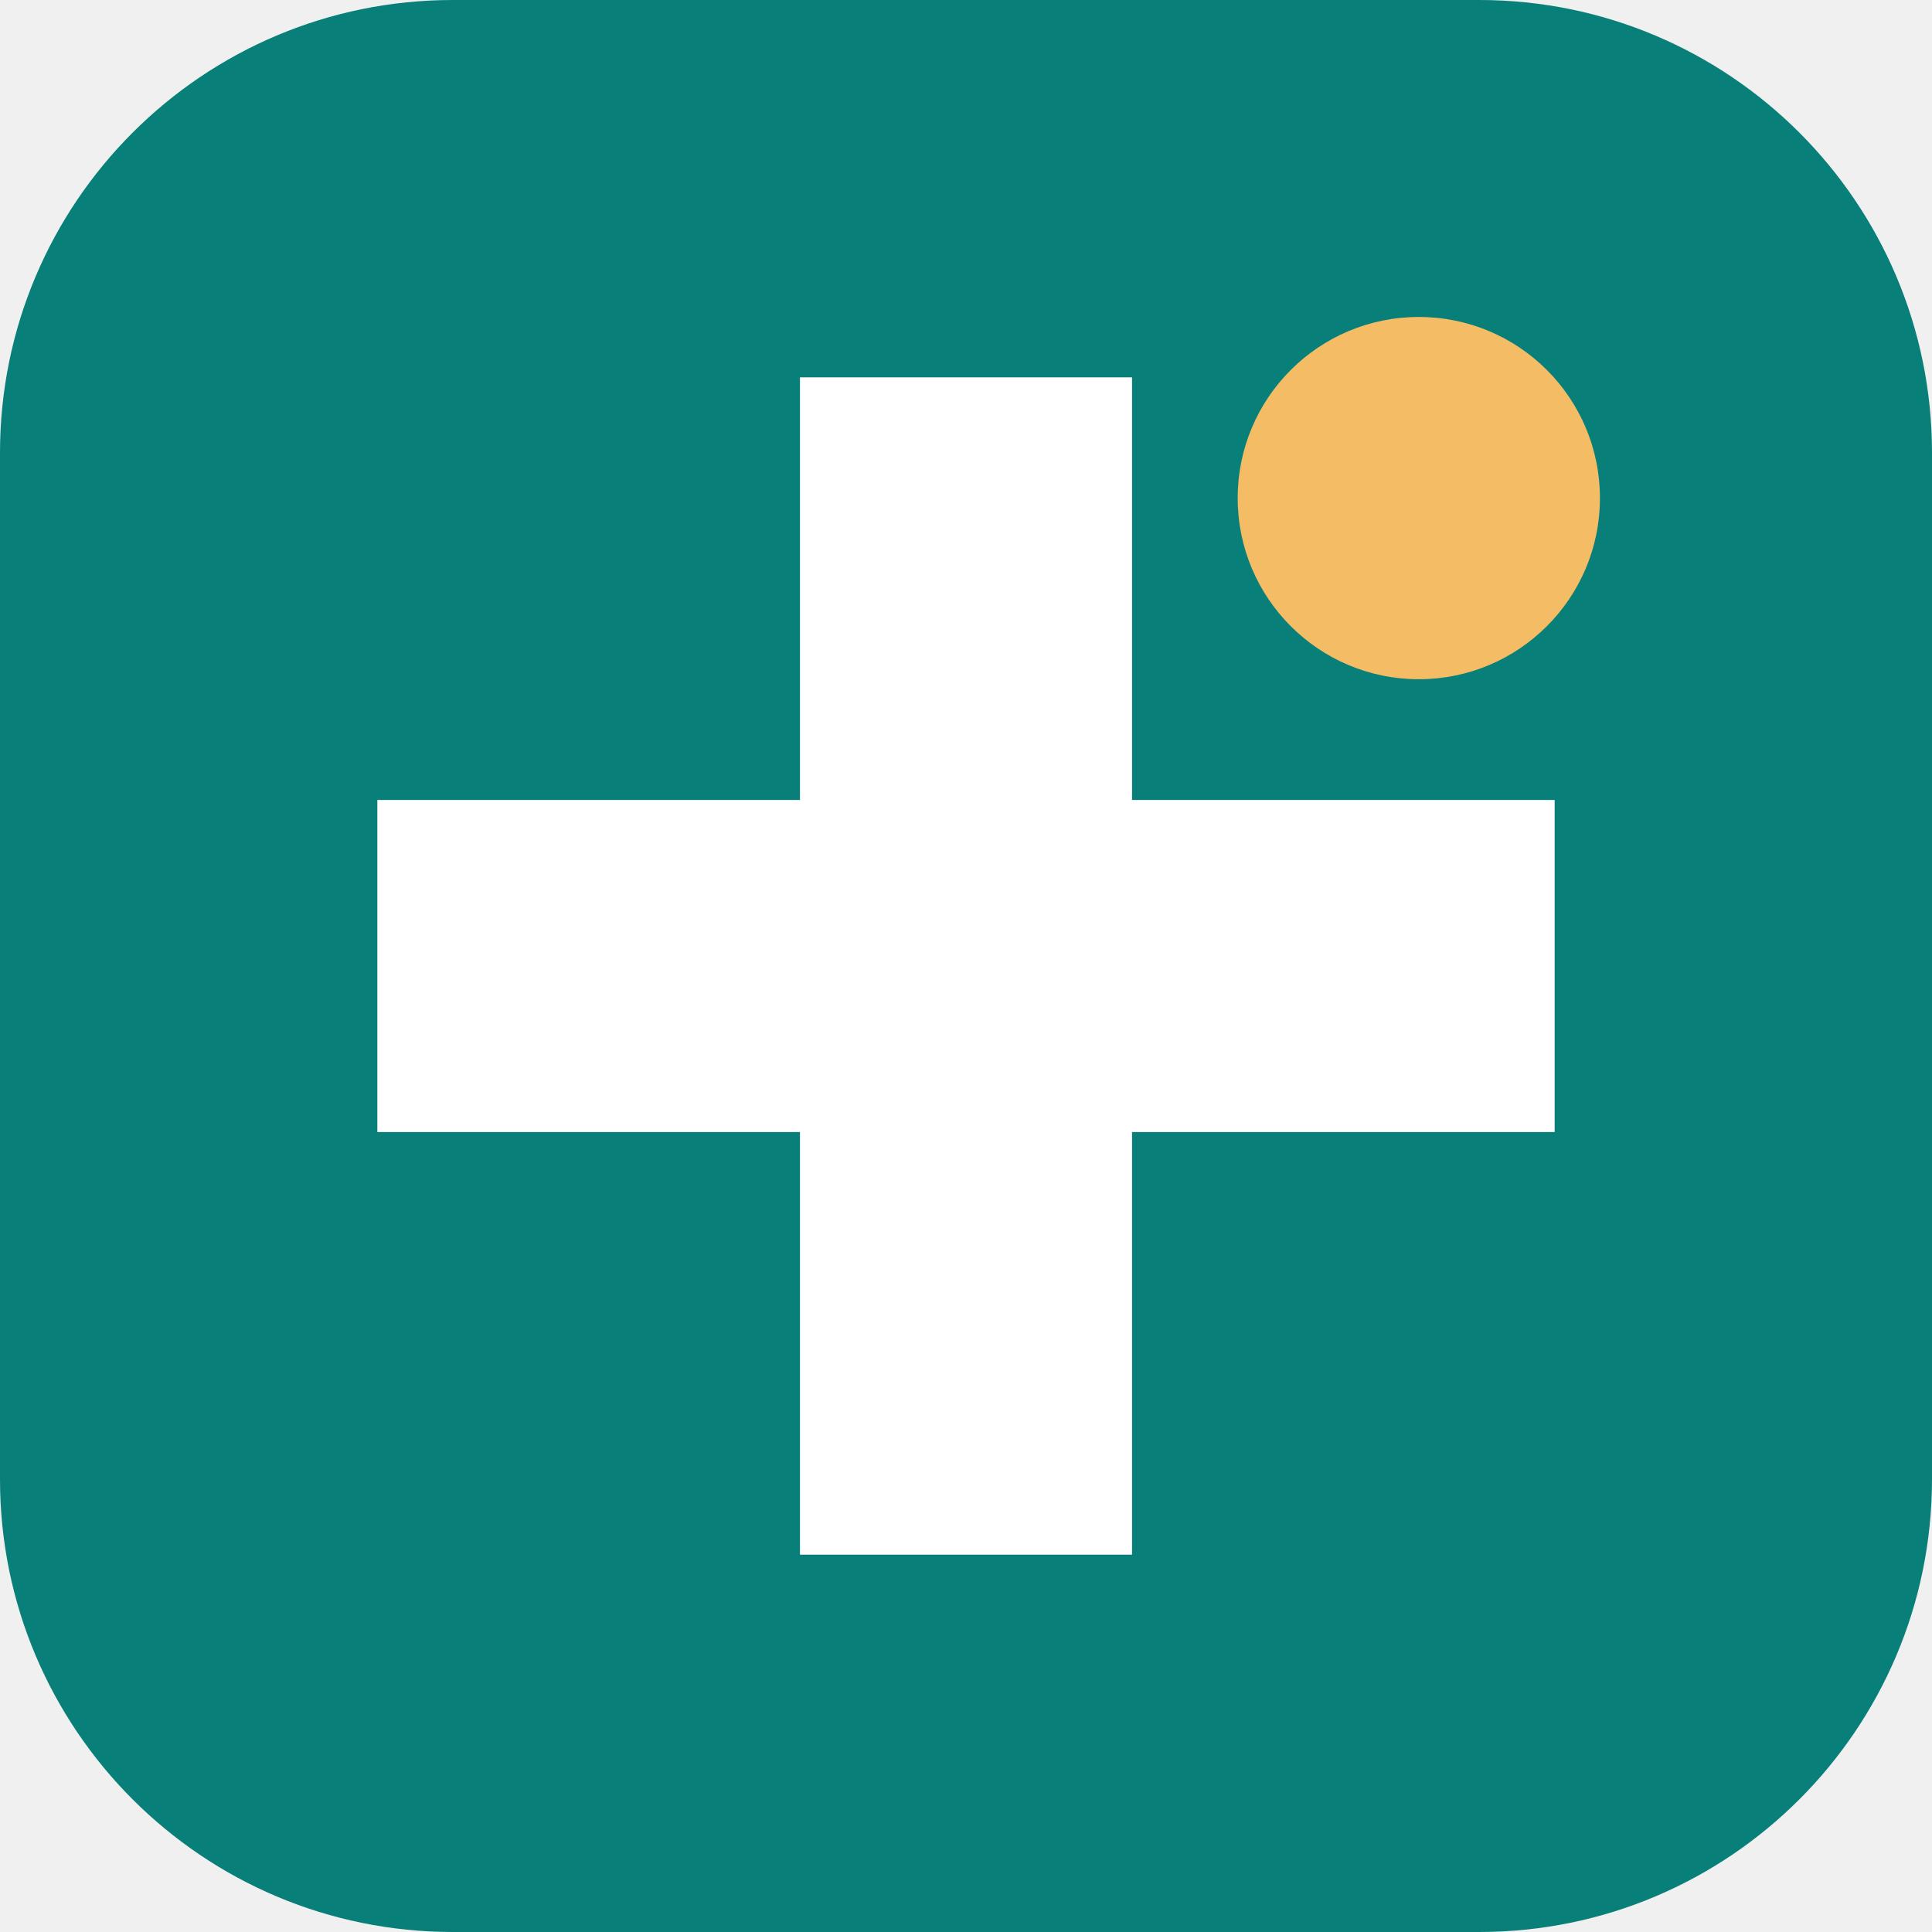
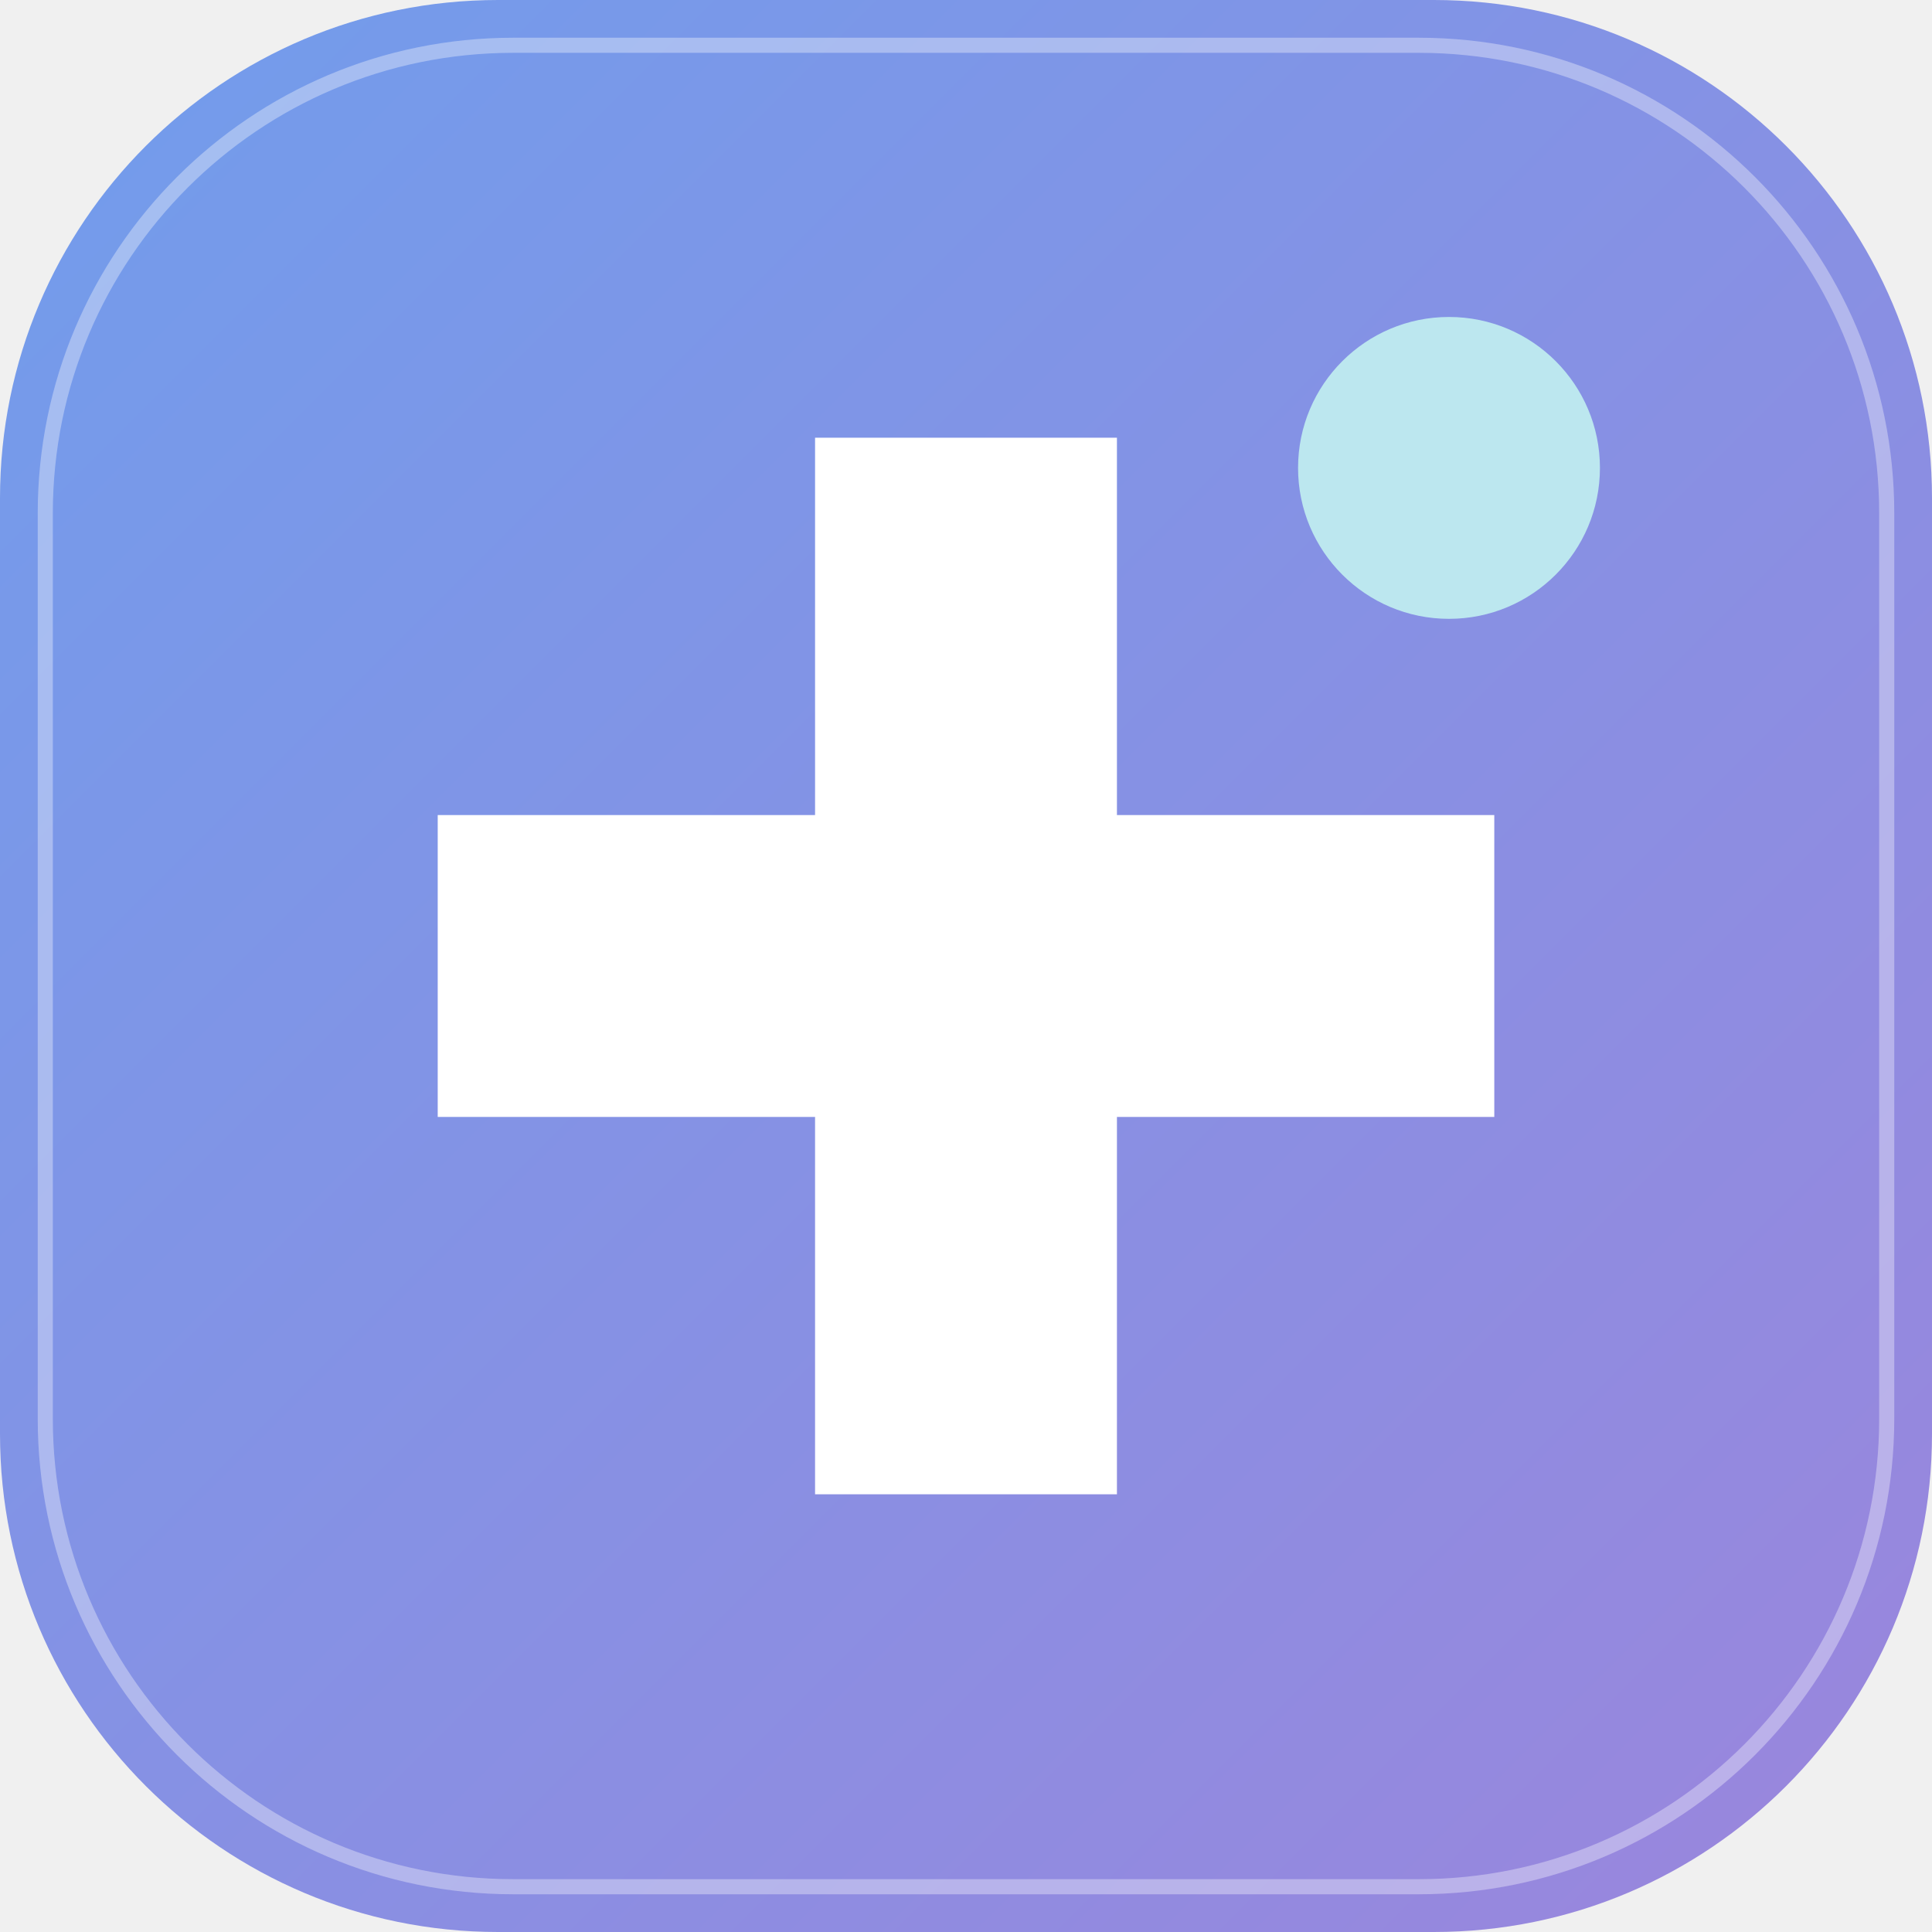
<svg xmlns="http://www.w3.org/2000/svg" viewBox="0 0 128 128">
-   <rect width="128" height="128" rx="30" fill="#087f78" />
-   <path d="M53 25h22v28h28v22H75v28H53V75H25V53h28z" fill="white" />
-   <circle cx="94" cy="33" r="12" fill="#f4bd65" />
+   <defs>
+     <linearGradient id="g" x2="1" y2="1">
+       <stop stop-color="#719dec" />
+       <stop offset="1" stop-color="#9b85dc" />
+     </linearGradient>
+   </defs>
+   <rect width="128" height="128" rx="33" fill="url(#g)" />
+   <rect x="3" y="3" width="122" height="122" rx="31" fill="none" stroke="#fff" stroke-opacity=".35" />
+   <path d="M54 29h20v25h25v20H74v25H54V74H29V54h25z" fill="#fff" />
+   <circle cx="96" cy="31" r="10" fill="#bce7ef" />
</svg>
